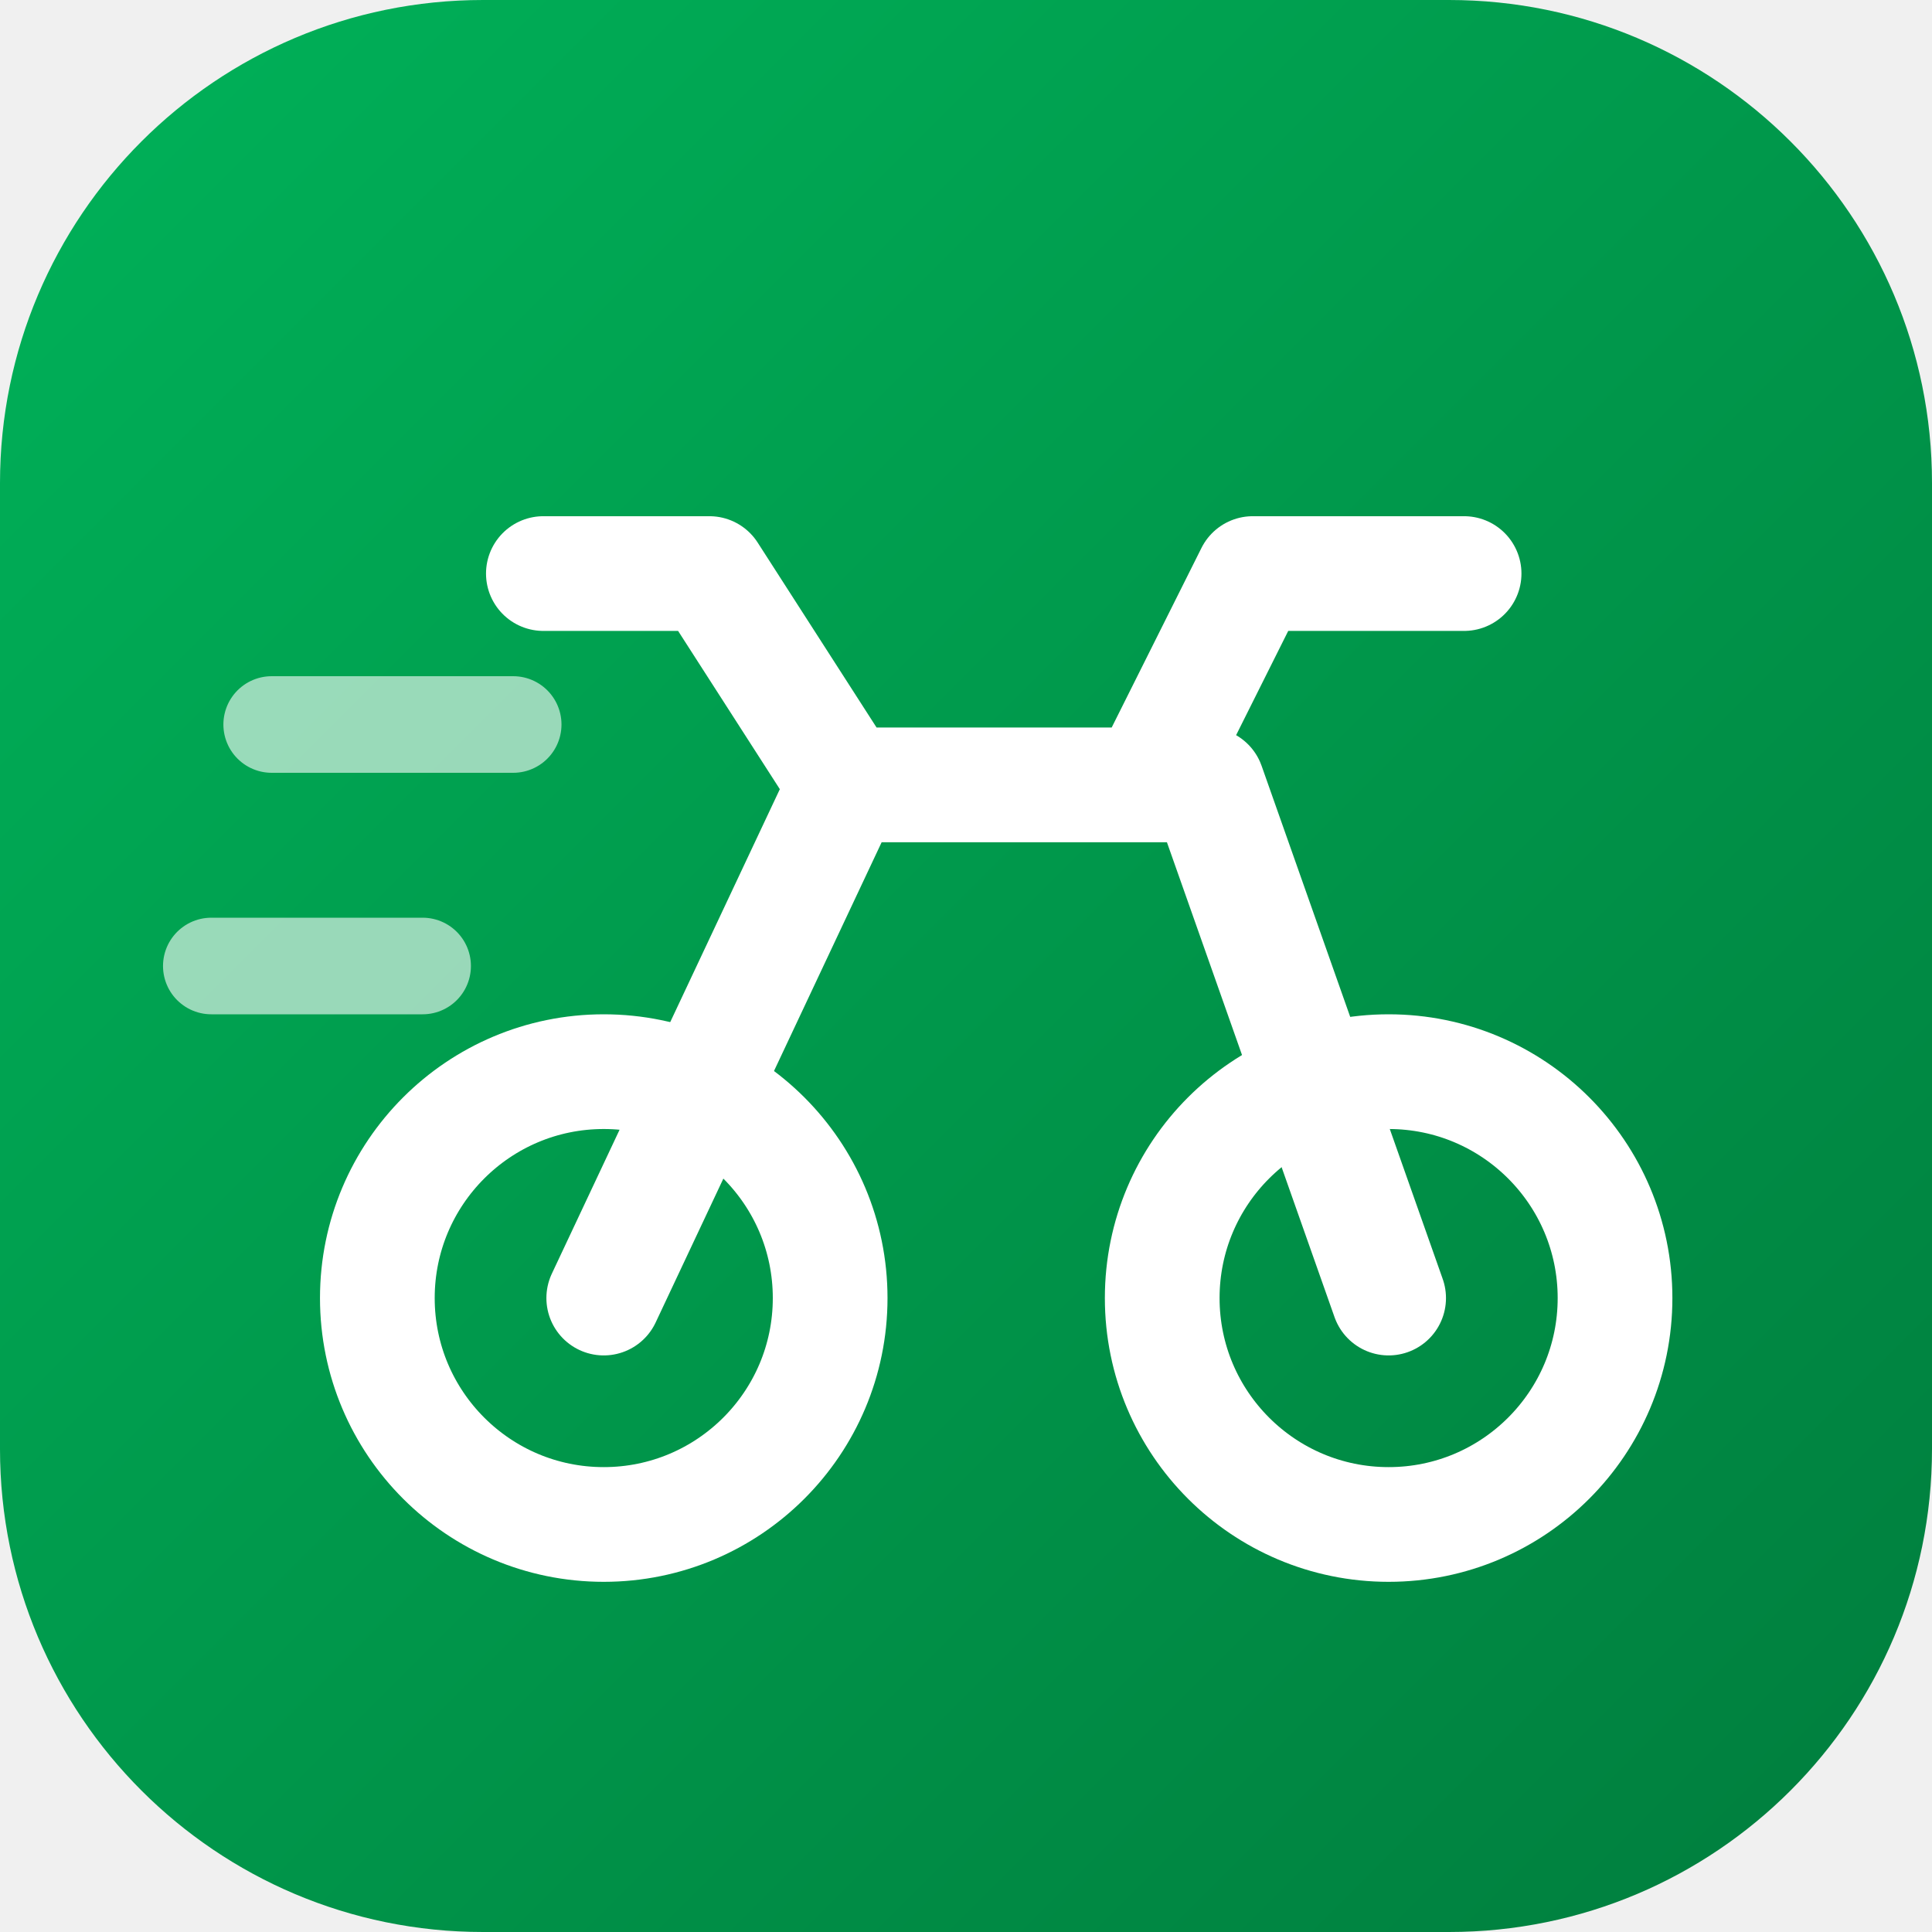
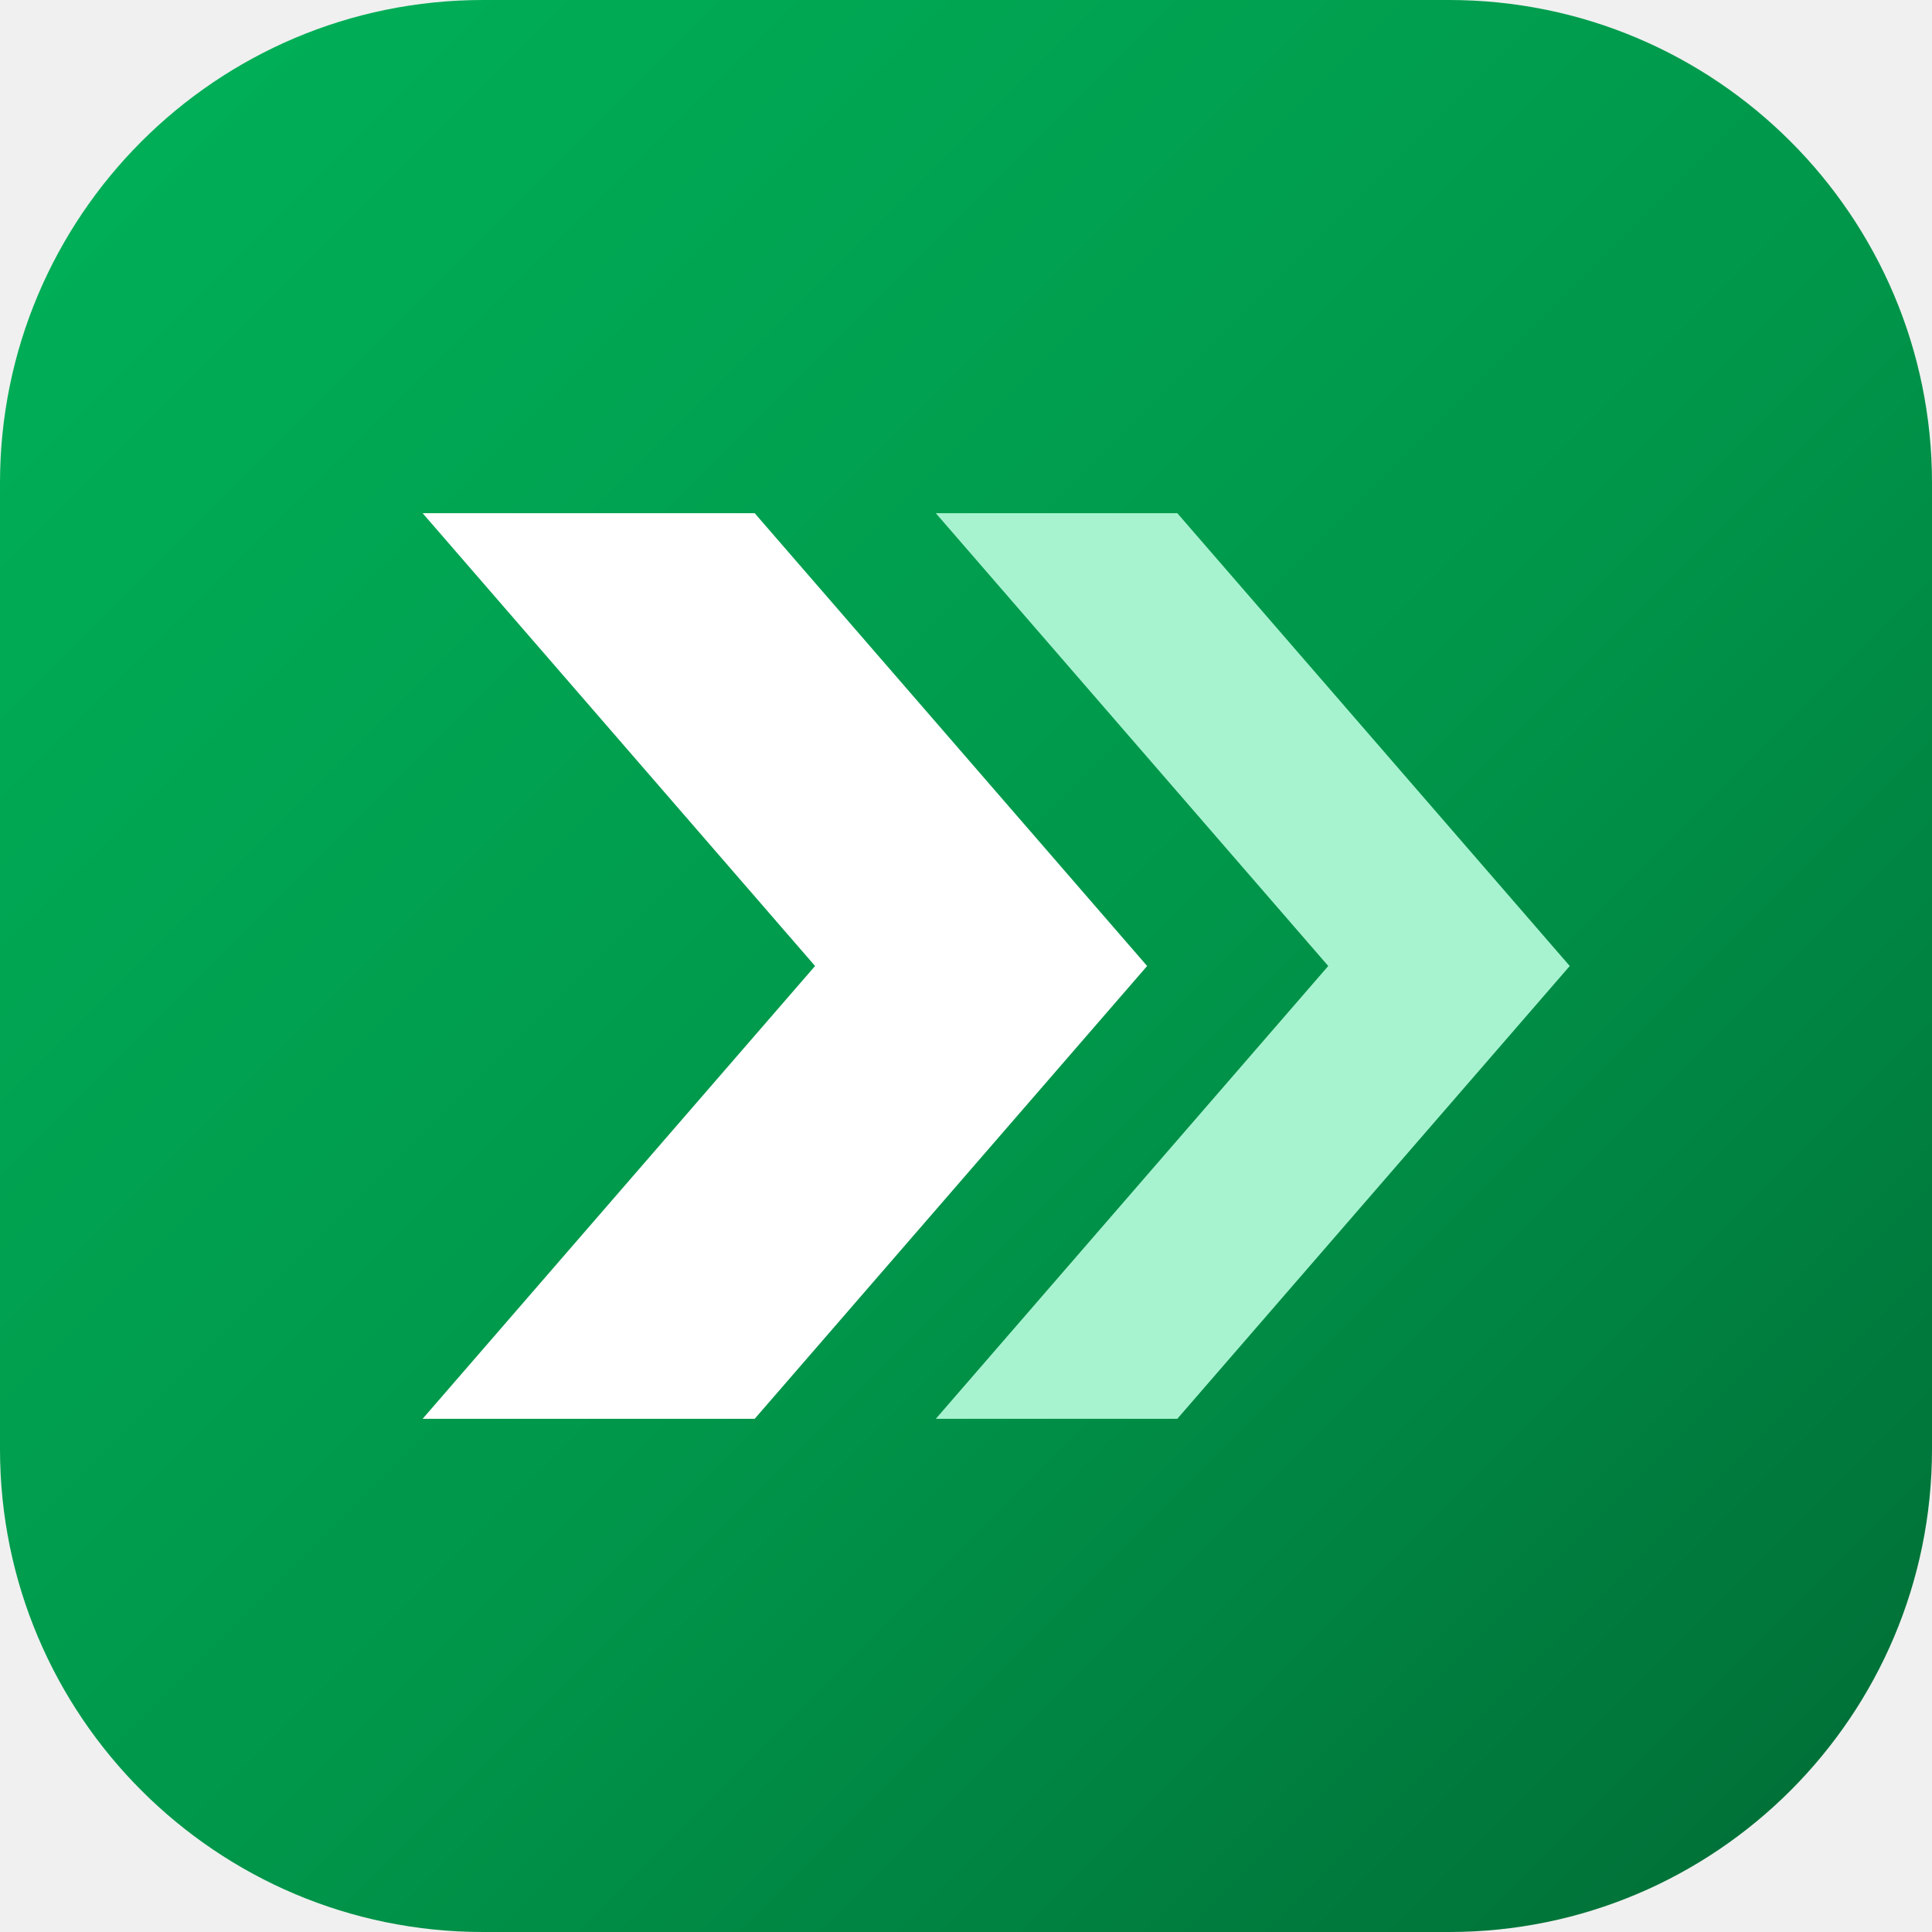
<svg xmlns="http://www.w3.org/2000/svg" viewBox="0 0 64 64" fill="none">
  <defs>
    <linearGradient id="bg" x1="0" y1="0" x2="64" y2="64" gradientUnits="userSpaceOnUse">
      <stop offset="0" stop-color="#00B259" />
-       <stop offset="1" stop-color="#007D3D" />
+       <stop offset="0.55" stop-color="#00964A" />
+       <stop offset="1" stop-color="#006B35" />
    </linearGradient>
  </defs>
  <rect width="64" height="64" rx="16" fill="url(#bg)" />
-   <path d="M9 24H17M7 32H14" stroke="rgba(255,255,255,0.6)" stroke-width="3.2" stroke-linecap="round" />
-   <circle cx="20" cy="43" r="7.5" stroke="#FFFFFF" stroke-width="3.8" />
-   <circle cx="46" cy="43" r="7.5" stroke="#FFFFFF" stroke-width="3.8" />
-   <path d="M20 43L28 26H40L46 43M28 26L23.5 19H18M38 26L41.5 19H48.5" stroke="#FFFFFF" stroke-width="3.8" stroke-linecap="round" stroke-linejoin="round" />
+   <path d="M14 17H25L38 32L25 47H14L27 32L14 17Z" fill="#FFFFFF" />
+   <path d="M31 17H39L52 32L39 47H31L44 32L31 17Z" fill="#A7F3D0" />
</svg>
